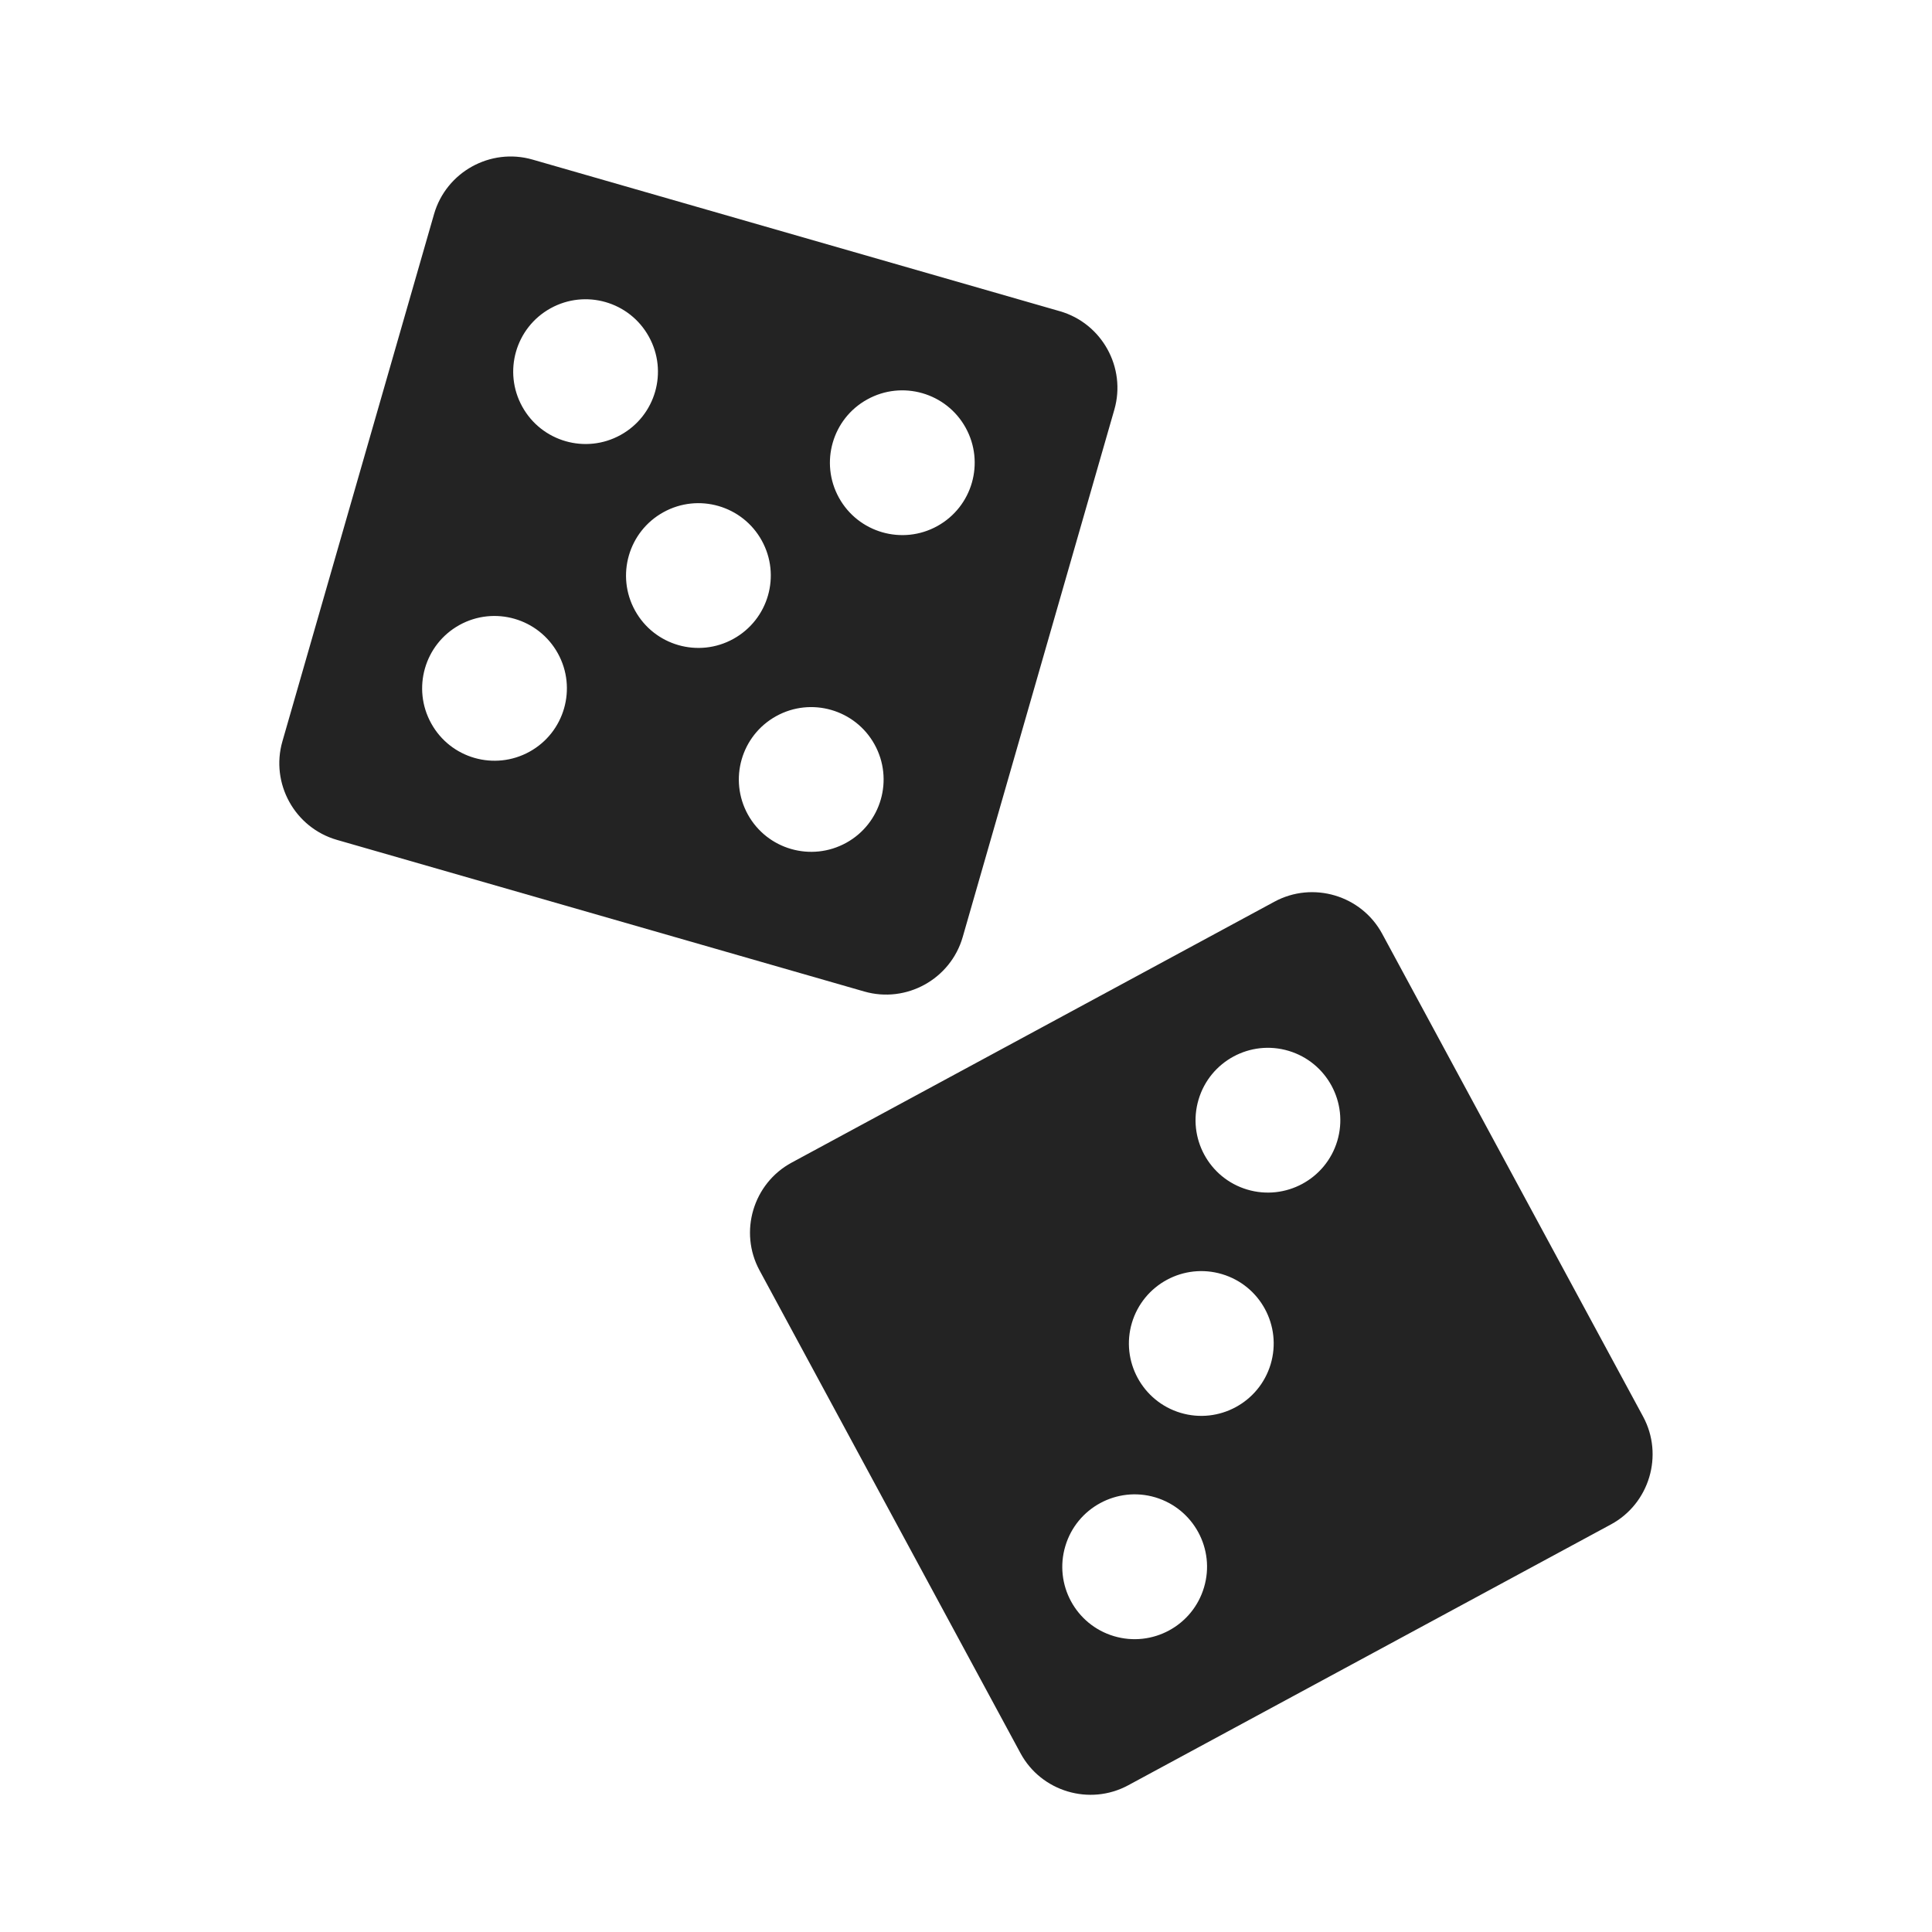
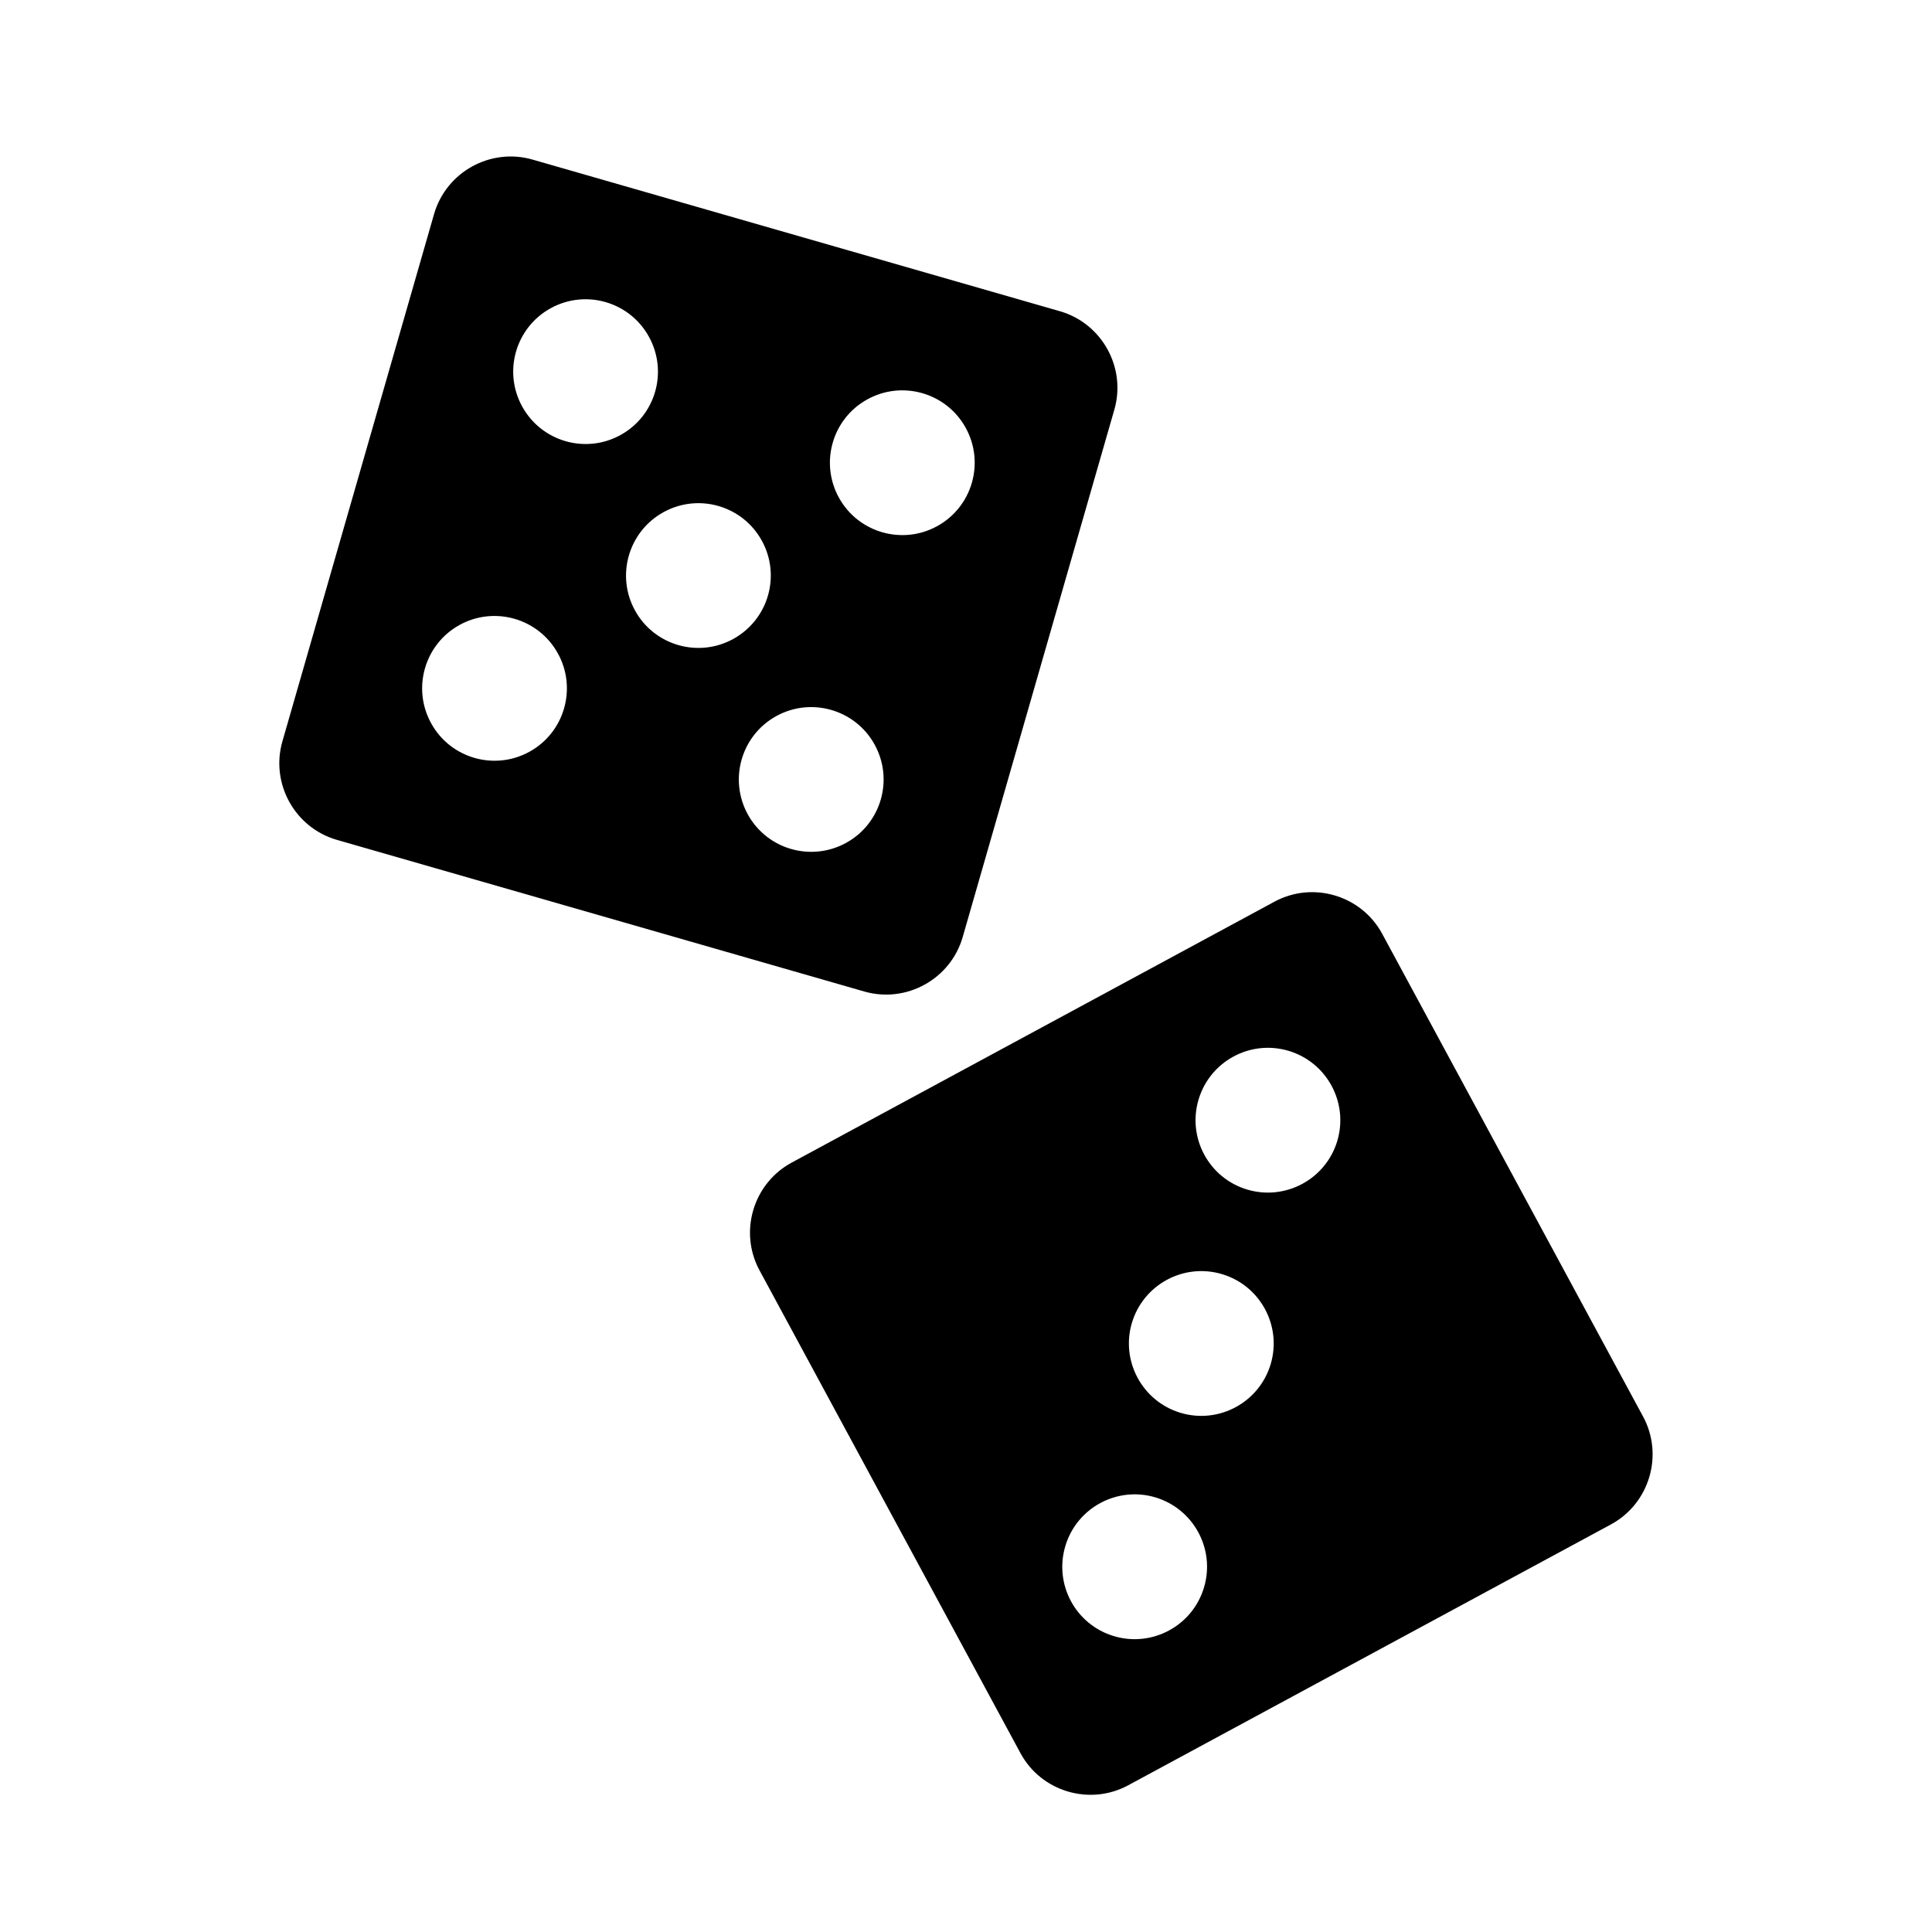
<svg xmlns="http://www.w3.org/2000/svg" viewBox="0 0 100 100" version="1.1">
  <g transform="translate(0 -952.36)">
-     <g transform="matrix(1.7702 0 0 1.7702 -32.156 925.03)" fill="#232323">
+     <g transform="matrix(1.7702 0 0 1.7702 -32.156 925.03)" fill="#000000">
      <path d="m66.209 56.86-7.629-14.117c-0.607-1.125-2.026-1.548-3.151-0.939l-14.116 7.629c-1.125 0.607-1.549 2.025-0.94 3.15l7.63 14.117c0.606 1.125 2.025 1.548 3.15 0.94l14.116-7.628c1.126-0.609 1.547-2.027 0.94-3.152zm-11.576-6.639c-1.12-0.334-1.756-1.513-1.422-2.633s1.512-1.757 2.632-1.423c1.121 0.335 1.758 1.515 1.424 2.634-0.335 1.119-1.515 1.756-2.634 1.422zm-1.947 6.529c-1.119-0.334-1.758-1.515-1.424-2.633 0.336-1.12 1.514-1.757 2.634-1.423 1.119 0.333 1.757 1.512 1.423 2.633-0.335 1.119-1.514 1.757-2.633 1.423zm-1.95 6.529c-1.12-0.334-1.756-1.512-1.421-2.633 0.333-1.12 1.512-1.758 2.632-1.425 1.121 0.337 1.757 1.515 1.423 2.633-0.334 1.122-1.513 1.759-2.634 1.425z" />
      <path d="m49.156 24.539-15.42-4.434c-1.23-0.354-2.524 0.363-2.879 1.593l-4.435 15.42c-0.353 1.229 0.363 2.524 1.593 2.878l15.421 4.434c1.229 0.354 2.524-0.362 2.878-1.592l4.434-15.421c0.354-1.229-0.362-2.524-1.592-2.878zm-15.507 12.879c-1.023 0.565-2.311 0.196-2.875-0.827-0.567-1.021-0.197-2.311 0.825-2.877 1.023-0.565 2.311-0.195 2.877 0.828 0.566 1.022 0.196 2.311-0.827 2.876zm2.663-9.261c-1.022 0.566-2.311 0.195-2.876-0.828-0.566-1.022-0.196-2.309 0.826-2.875 1.023-0.566 2.311-0.195 2.875 0.827 0.568 1.023 0.198 2.311-0.825 2.876zm3.298 5.962c-1.021 0.566-2.311 0.196-2.876-0.827-0.565-1.022-0.194-2.311 0.829-2.876 1.021-0.565 2.309-0.196 2.875 0.827s0.196 2.309-0.828 2.876zm3.299 5.963c-1.023 0.564-2.311 0.195-2.876-0.826-0.565-1.024-0.196-2.311 0.827-2.877 1.021-0.566 2.311-0.195 2.876 0.826 0.567 1.024 0.197 2.311-0.827 2.877zm2.663-9.261c-1.022 0.565-2.311 0.194-2.876-0.828s-0.196-2.311 0.827-2.875c1.021-0.566 2.311-0.197 2.877 0.826 0.566 1.024 0.196 2.311-0.828 2.877z" />
    </g>
  </g>
</svg>
